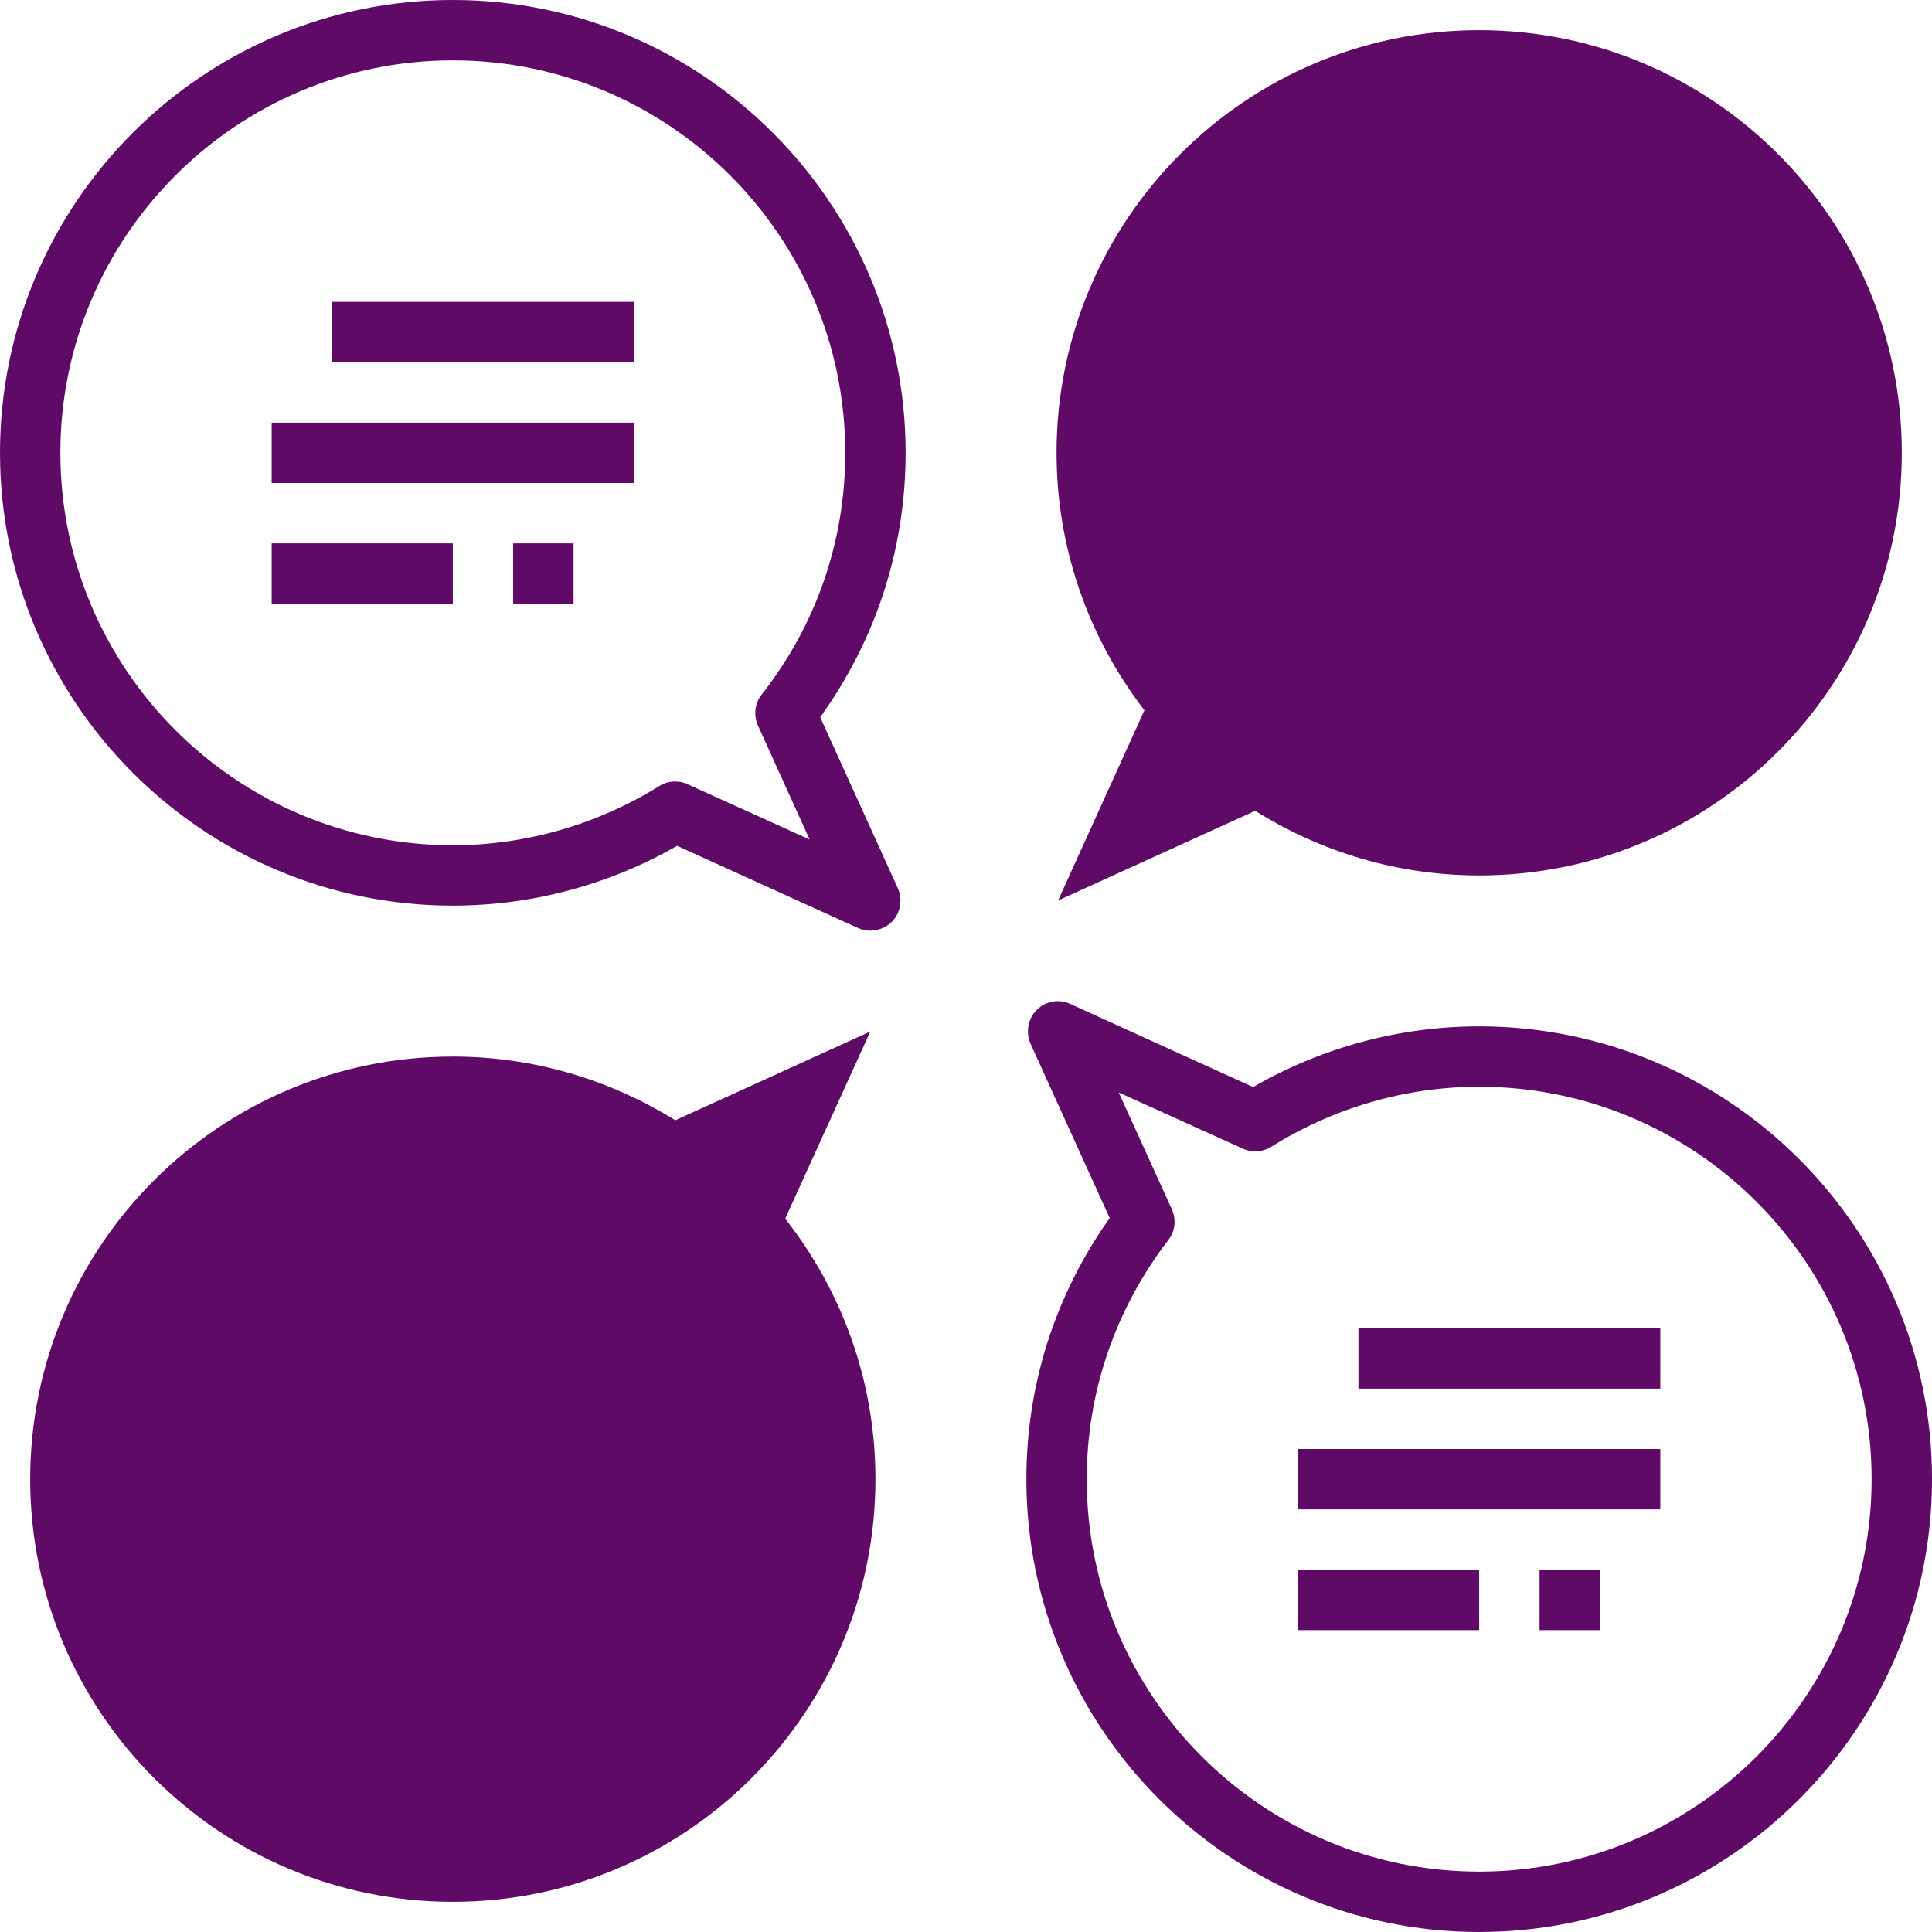
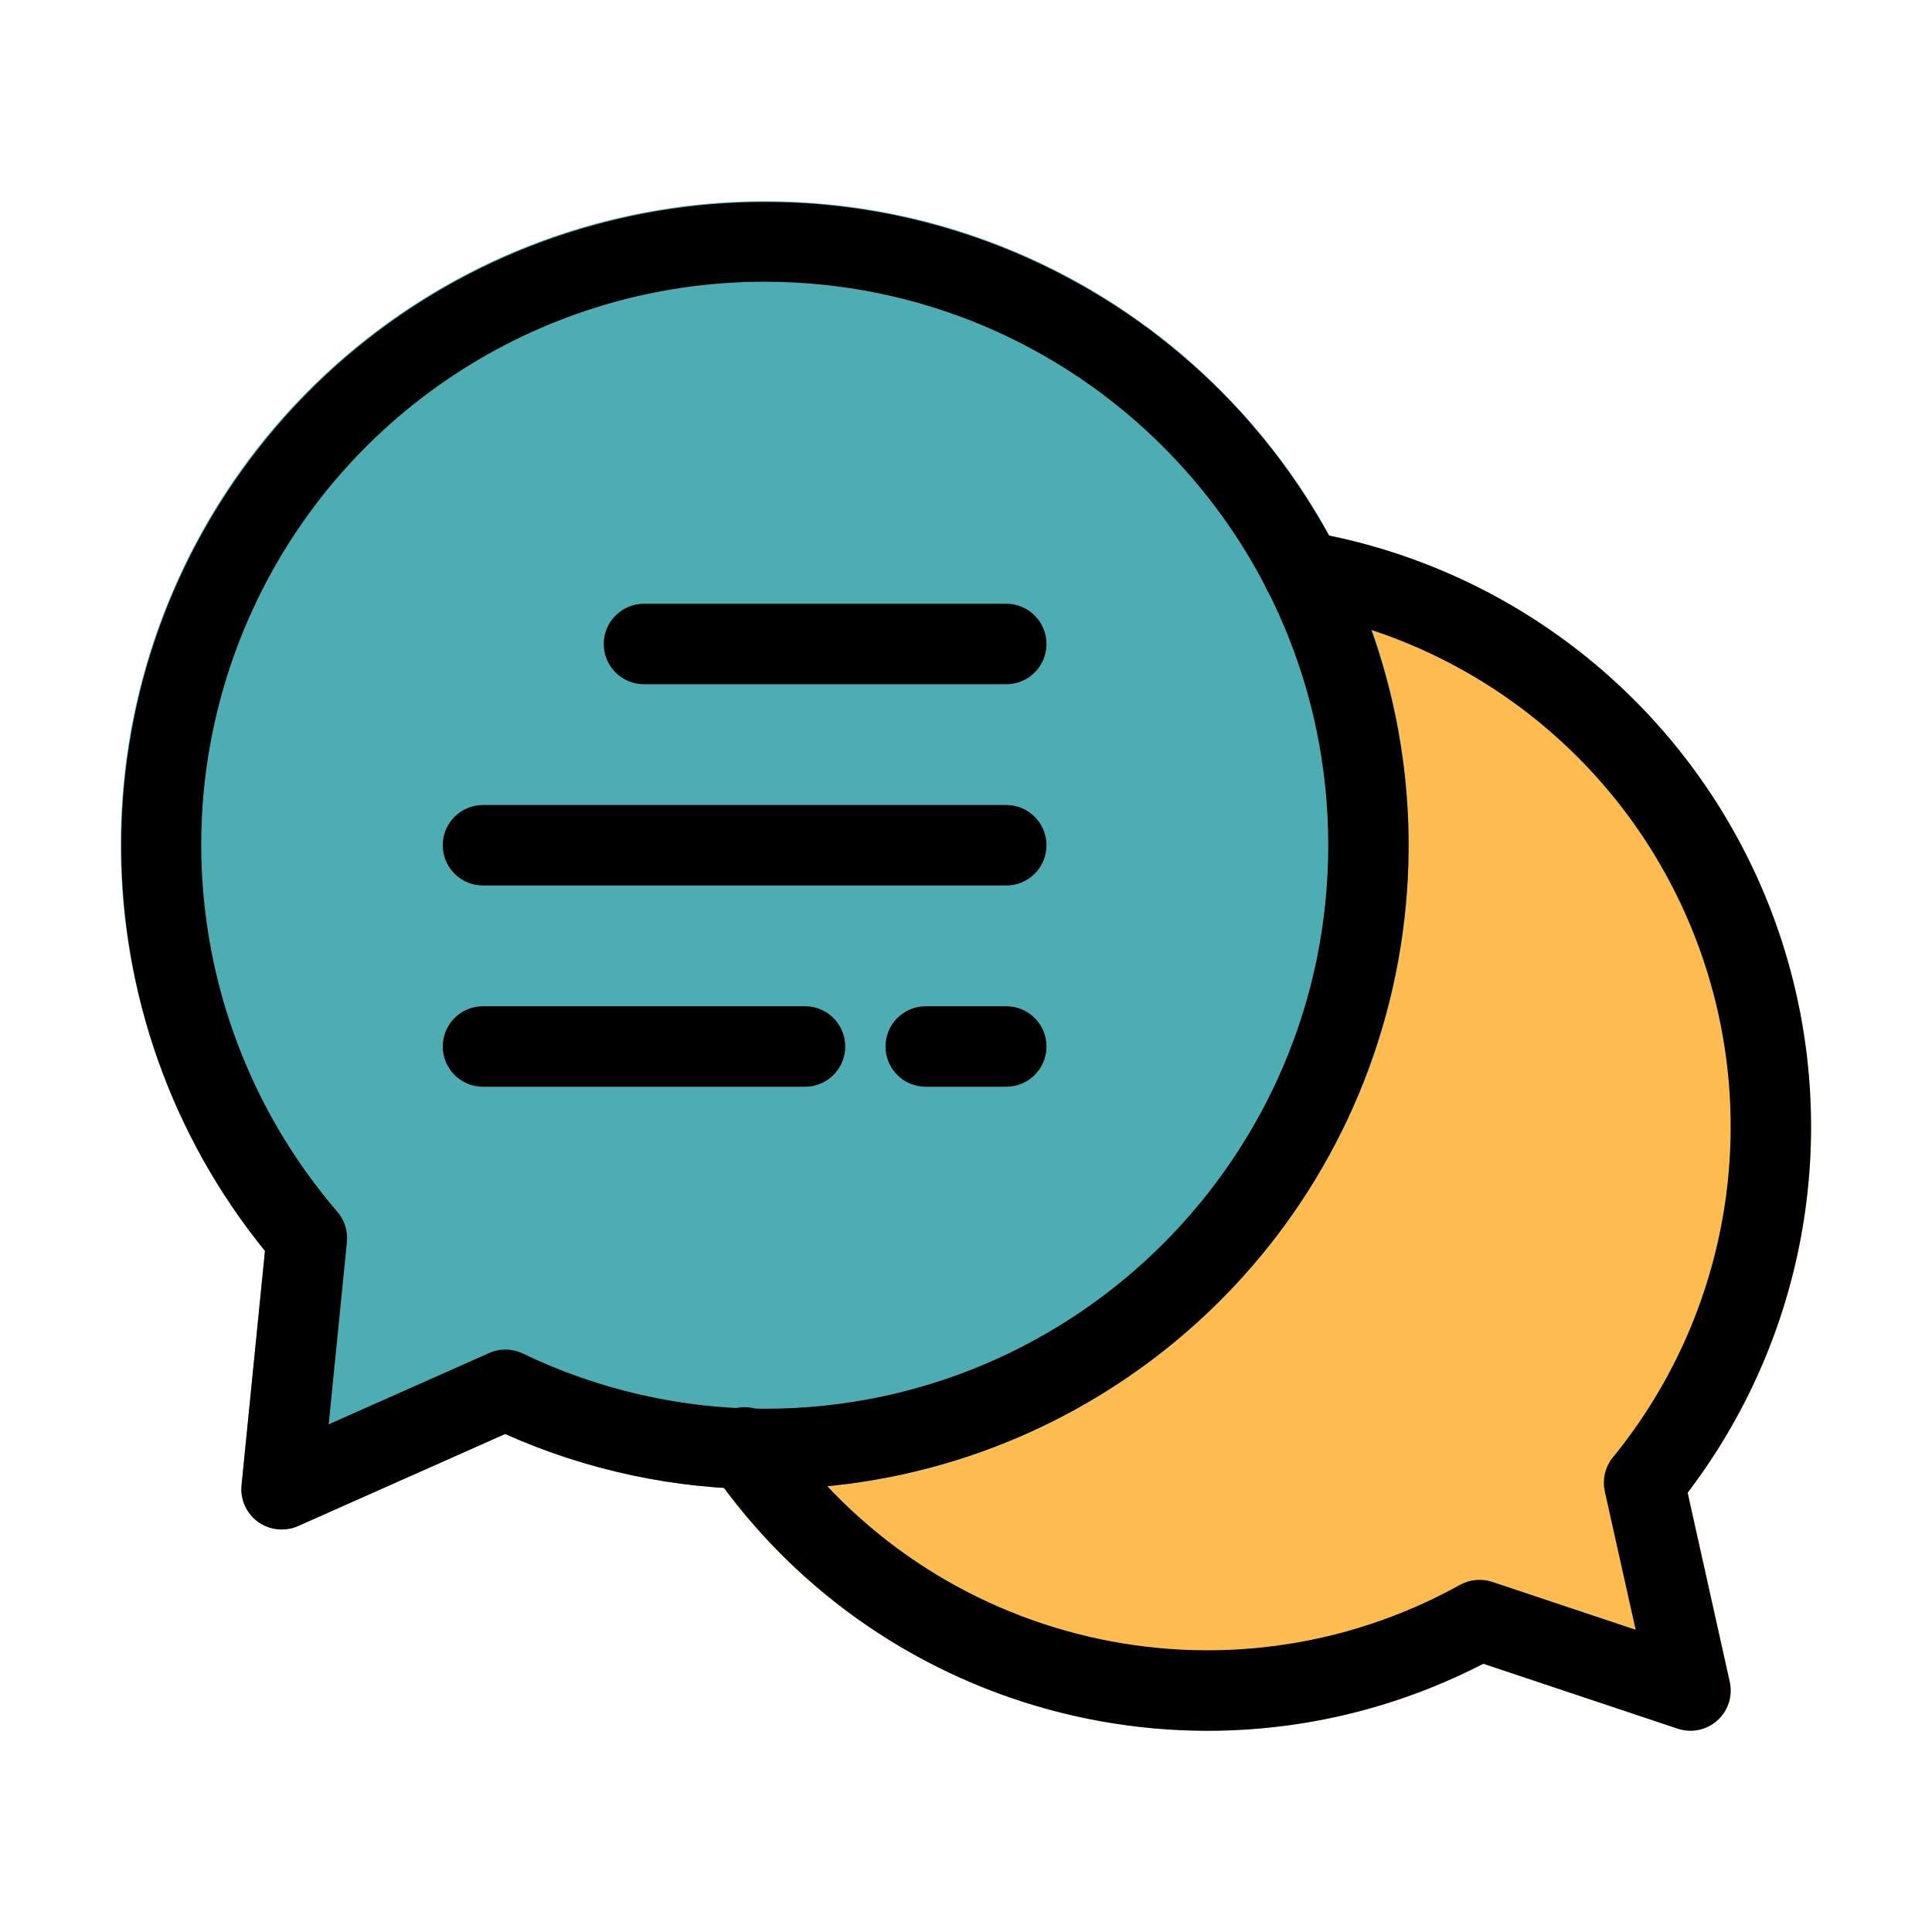
- <svg xmlns="http://www.w3.org/2000/svg" width="1200pt" height="1200pt" version="1.1" viewBox="0 0 1200 1200">
-   <path d="m540.56 578.06c-2.625 0-5.25-0.562-7.688-1.688l-112.31-51c-42.562 24.375-90.562 37.125-139.31 37.125-155.06 0-281.25-126.19-281.25-281.25s126.19-281.25 281.25-281.25 281.25 126.19 281.25 281.25c0 59.438-18.375 116.06-53.062 164.25l48.188 106.12c3.188 7.125 1.688 15.562-3.75 21-3.75 3.562-8.438 5.438-13.312 5.438zm-259.31-540.56c-134.44 0-243.75 109.31-243.75 243.75s109.31 243.75 243.75 243.75c45.188 0 89.438-12.75 128.25-36.75 5.25-3.375 12-3.75 17.625-1.125l75.75 34.312-32.062-70.688c-2.812-6.375-2.062-13.875 2.25-19.312 33.938-43.312 51.938-95.25 51.938-150.19 0-134.44-109.31-243.75-243.75-243.75z" fill="#600a68" />
-   <path d="m487.69 756.94 52.875-116.25-121.12 55.125c-40.312-24.938-87.375-39.562-138.19-39.562-144.94 0-262.5 117.56-262.5 262.5s117.56 262.5 262.5 262.5 262.5-117.56 262.5-262.5c0-61.125-21-117.19-56.062-161.81z" fill="#600a68" />
-   <path d="m918.75 1200c-155.06 0-281.25-126.19-281.25-281.25 0-58.5 17.812-114.38 51.75-162.19l-49.125-108.19c-3.188-7.125-1.688-15.562 3.75-21 5.438-5.625 13.875-7.125 21-3.75l113.44 51.562c42.938-24.75 91.312-37.688 140.44-37.688 155.06 0 281.25 126.19 281.25 281.25s-126.19 281.25-281.25 281.25zm-223.88-521.44 33 72.562c2.812 6.375 2.062 13.688-2.25 19.125-33 43.125-50.625 94.5-50.625 148.5 0 134.44 109.31 243.75 243.75 243.75s243.75-109.31 243.75-243.75-109.31-243.75-243.75-243.75c-45.562 0-90.188 12.938-129.19 37.312-5.438 3.375-12 3.75-17.625 1.125z" fill="#600a68" />
-   <path d="m918.75 18.75c-144.94 0-262.5 117.56-262.5 262.5 0 60.188 20.438 115.5 54.562 159.94l-53.625 118.12 122.44-55.688c40.5 25.312 87.938 40.125 139.12 40.125 144.94 0 262.5-117.56 262.5-262.5s-117.56-262.5-262.5-262.5z" fill="#600a68" />
-   <path d="m206.25 187.5h187.5v37.5h-187.5z" fill="#600a68" />
-   <path d="m168.75 262.5h225v37.5h-225z" fill="#600a68" />
-   <path d="m168.75 337.5h112.5v37.5h-112.5z" fill="#600a68" />
-   <path d="m318.75 337.5h37.5v37.5h-37.5z" fill="#600a68" />
-   <path d="m843.75 825h187.5v37.5h-187.5z" fill="#600a68" />
-   <path d="m806.25 900h225v37.5h-225z" fill="#600a68" />
-   <path d="m806.25 975h112.5v37.5h-112.5z" fill="#600a68" />
-   <path d="m956.25 975h37.5v37.5h-37.5z" fill="#600a68" />
+ <svg xmlns="http://www.w3.org/2000/svg" version="1.1" width="512" height="512" x="0" y="0" viewBox="0 0 48 48" style="enable-background:new 0 0 512 512" xml:space="preserve" class="">
+   <g>
+     <path fill="#ffbc50" d="M41.933 37.085a15 15 0 1 0-5.077 4.255l4.828 1.608A.983.983 0 0 0 42 43a1 1 0 0 0 .977-1.217z" opacity="1" data-original="#ffd96e" class="" />
+     <path fill="#4dadb3" d="M19 5A15.987 15.987 0 0 0 6.587 31.078L6.005 36.9a1 1 0 0 0 1.4 1.014l5.144-2.286A15.822 15.822 0 0 0 19 37a16 16 0 0 0 0-32z" opacity="1" data-original="#82bcf4" class="" />
+     <g fill="#f2f2f2">
+       <path d="M25 17h-9a1 1 0 0 1 0-2h9a1 1 0 0 1 0 2zM25 22H12a1 1 0 0 1 0-2h13a1 1 0 0 1 0 2zM20 27h-8a1 1 0 0 1 0-2h8a1 1 0 0 1 0 2zM25 27h-2a1 1 0 0 1 0-2h2a1 1 0 0 1 0 2z" fill="#000000" opacity="1" data-original="#f2f2f2" class="" />
+     </g>
+     <path fill="#000000" d="M42 43a1.01 1.01 0 0 1-.316-.051l-4.832-1.614a14.961 14.961 0 0 1-19.164-4.786 1 1 0 1 1 1.644-1.138 12.959 12.959 0 0 0 16.942 3.964 1.008 1.008 0 0 1 .8-.074l3.563 1.19-.765-3.433a1 1 0 0 1 .2-.851A12.994 12.994 0 0 0 32.2 15.186a1 1 0 0 1 .338-1.972 15 15 0 0 1 9.39 23.872l1.047 4.7A1 1 0 0 1 42 43z" opacity="1" data-original="#232323" class="" />
+     <path fill="#000000" d="M7 38a1 1 0 0 1-1-1.1l.582-5.821A15.991 15.991 0 1 1 19 37a15.8 15.8 0 0 1-6.45-1.373l-5.144 2.287A.994.994 0 0 1 7 38zM19 7A13.987 13.987 0 0 0 8.383 30.108a1 1 0 0 1 .236.751l-.453 4.528 3.984-1.77a1 1 0 0 1 .837.01A13.867 13.867 0 0 0 19 35a14 14 0 0 0 0-28z" opacity="1" data-original="#232323" class="" />
+   </g>
</svg>
